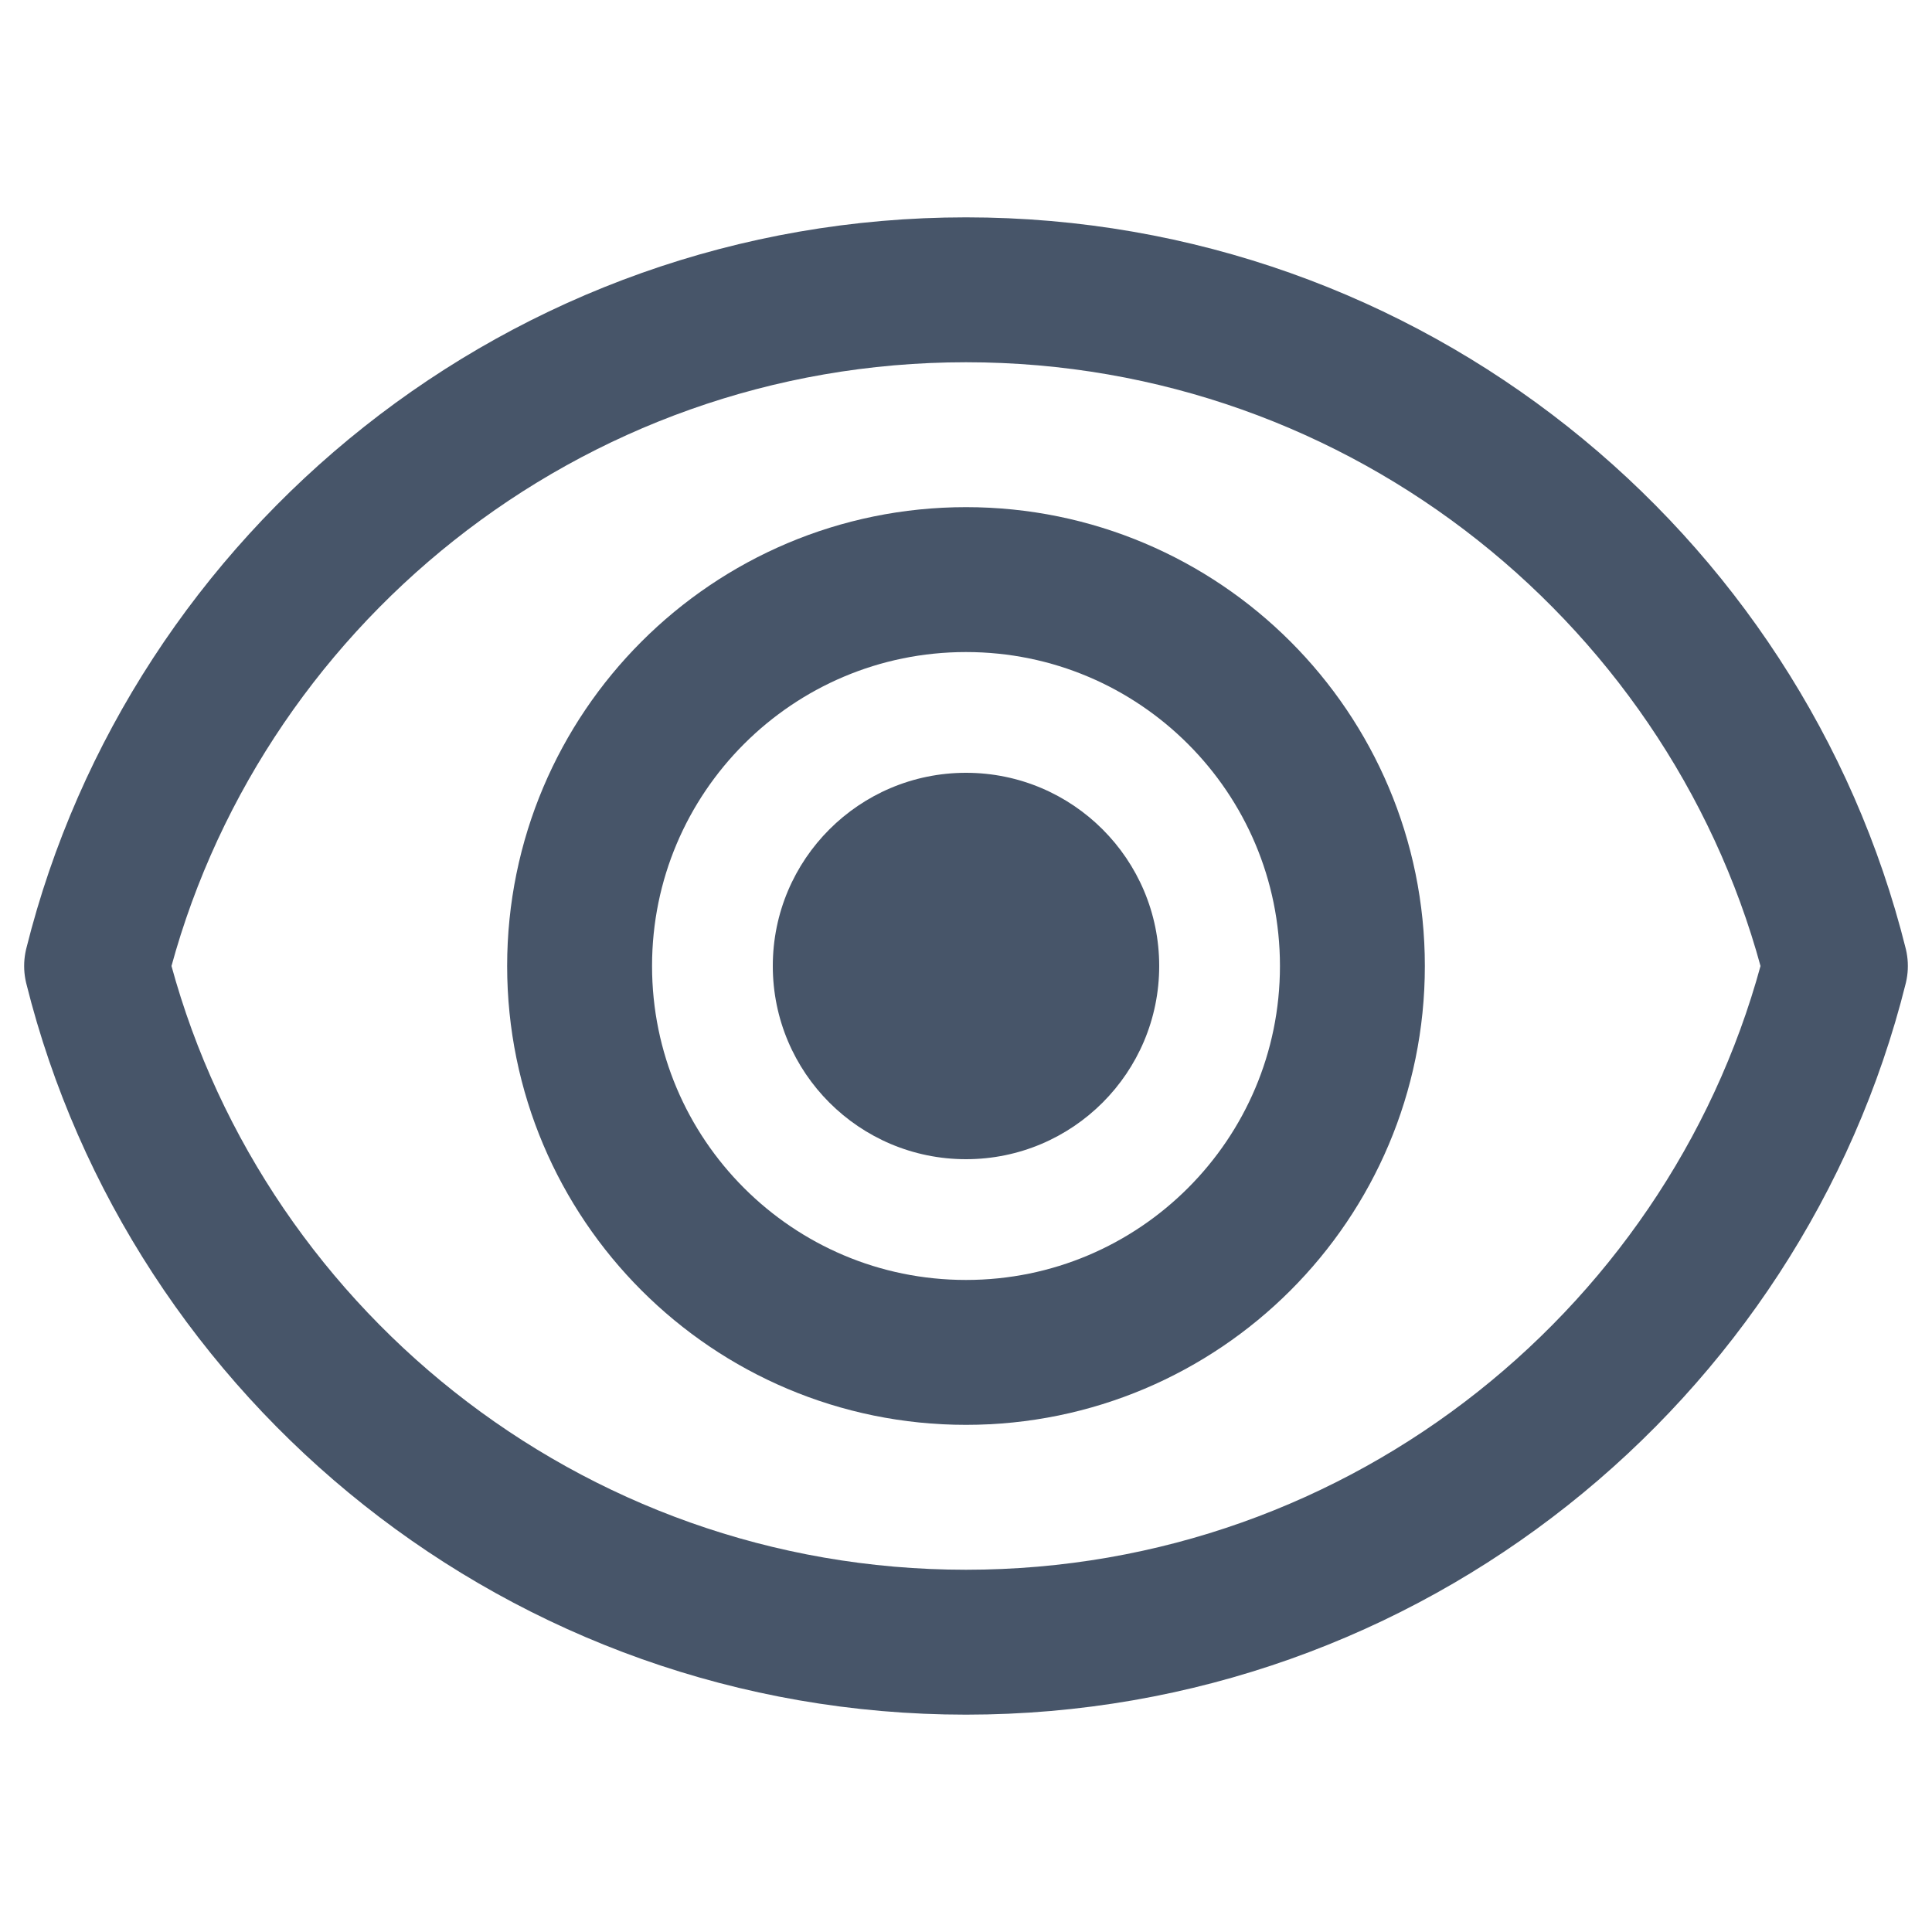
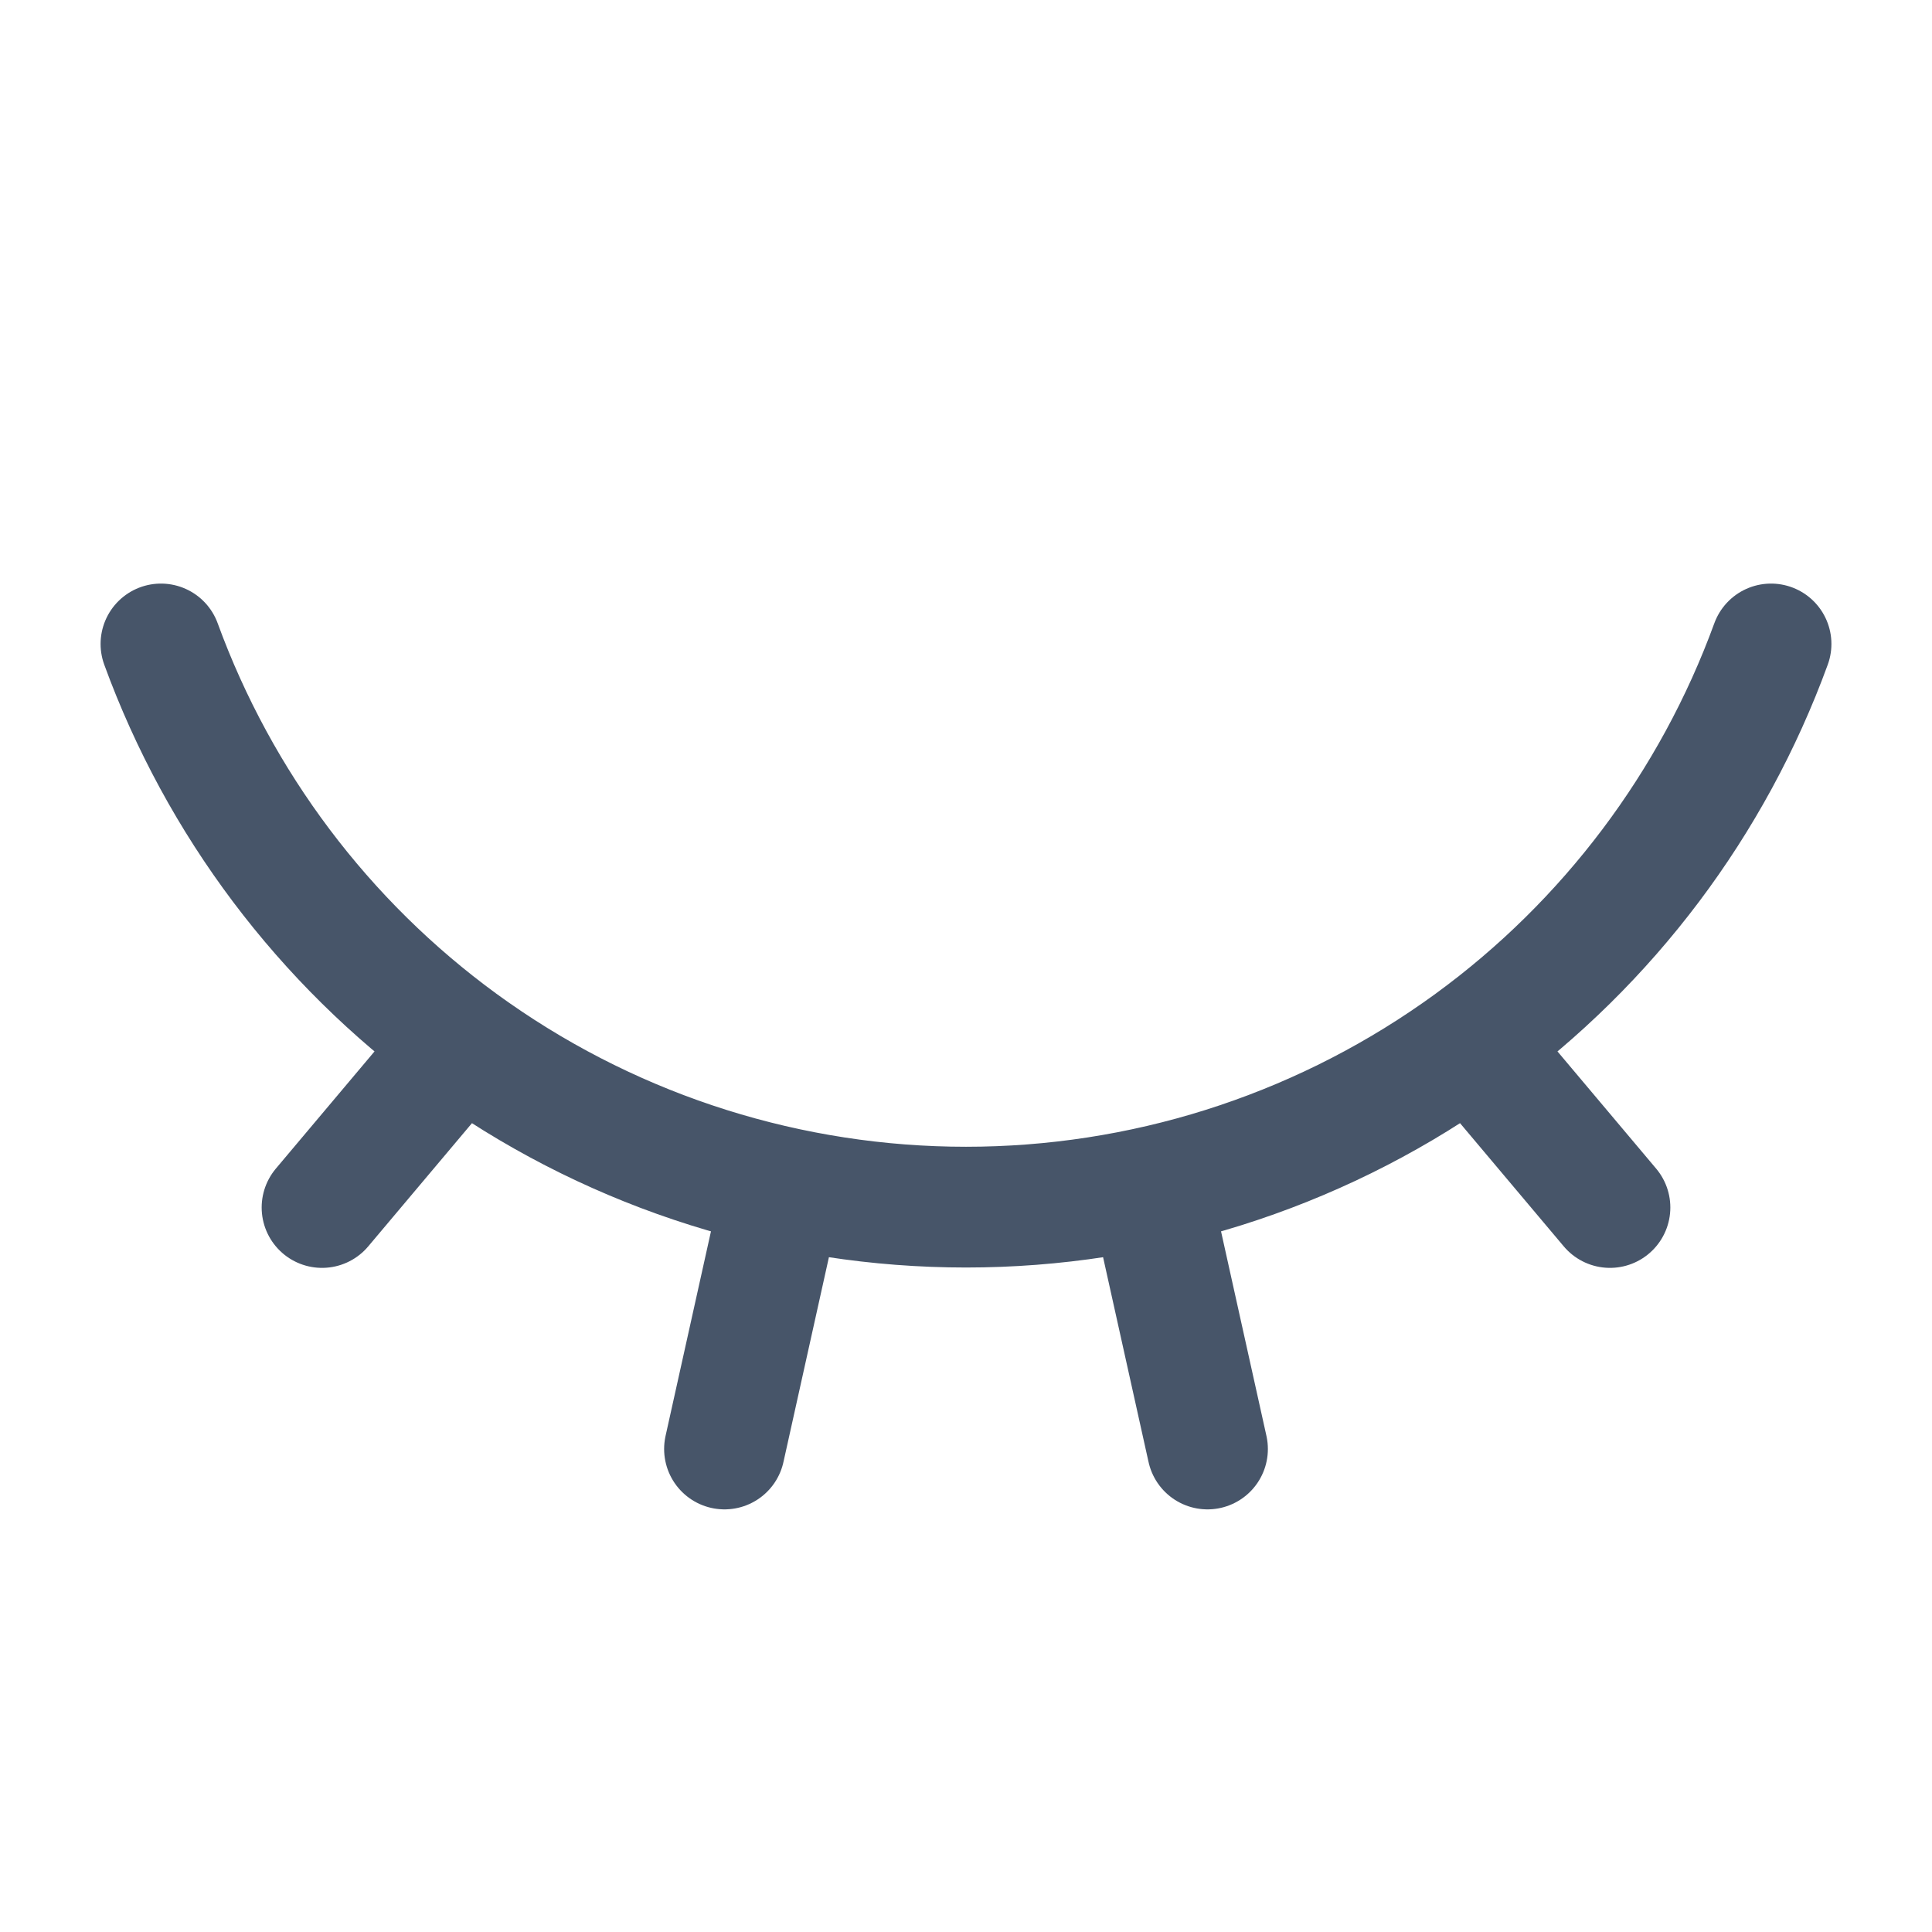
- <svg xmlns="http://www.w3.org/2000/svg" width="20" height="20" viewBox="0 0 20 20" fill="none">
-   <path d="M10 14C12.209 14 14 12.209 14 10C14 7.791 12.209 6 10 6C7.791 6 6 7.791 6 10C6 12.209 7.791 14 10 14Z" stroke="#475569" stroke-width="1.5" stroke-linecap="round" stroke-linejoin="round" />
-   <path d="M10 3C5.636 3 1.995 6.012 1 10C1.995 13.988 5.636 17 10 17C14.364 17 18.005 13.988 19 10C18.005 6.012 14.364 3 10 3Z" stroke="#475569" stroke-width="1.5" stroke-linecap="round" stroke-linejoin="round" />
-   <circle cx="10" cy="10" r="2" fill="#475569" />
+ <svg xmlns="http://www.w3.org/2000/svg" width="16" height="16" viewBox="0 0 16 16" fill="none">
+   <path d="M10 12L9.519 9.833M12.183 8.634C12.145 8.661 12.107 8.689 12.068 8.716C10.876 9.55 9.455 9.997 8 9.997C6.545 9.997 5.124 9.55 3.932 8.716C3.893 8.689 3.855 8.661 3.817 8.634C2.681 7.805 1.816 6.656 1.333 5.333M3.817 8.634L2.667 10M12.183 8.634C13.319 7.805 14.184 6.656 14.667 5.333M12.183 8.634L13.333 10M6 12L6.481 9.833" stroke="#475569" stroke-linecap="round" stroke-linejoin="round" />
</svg>
